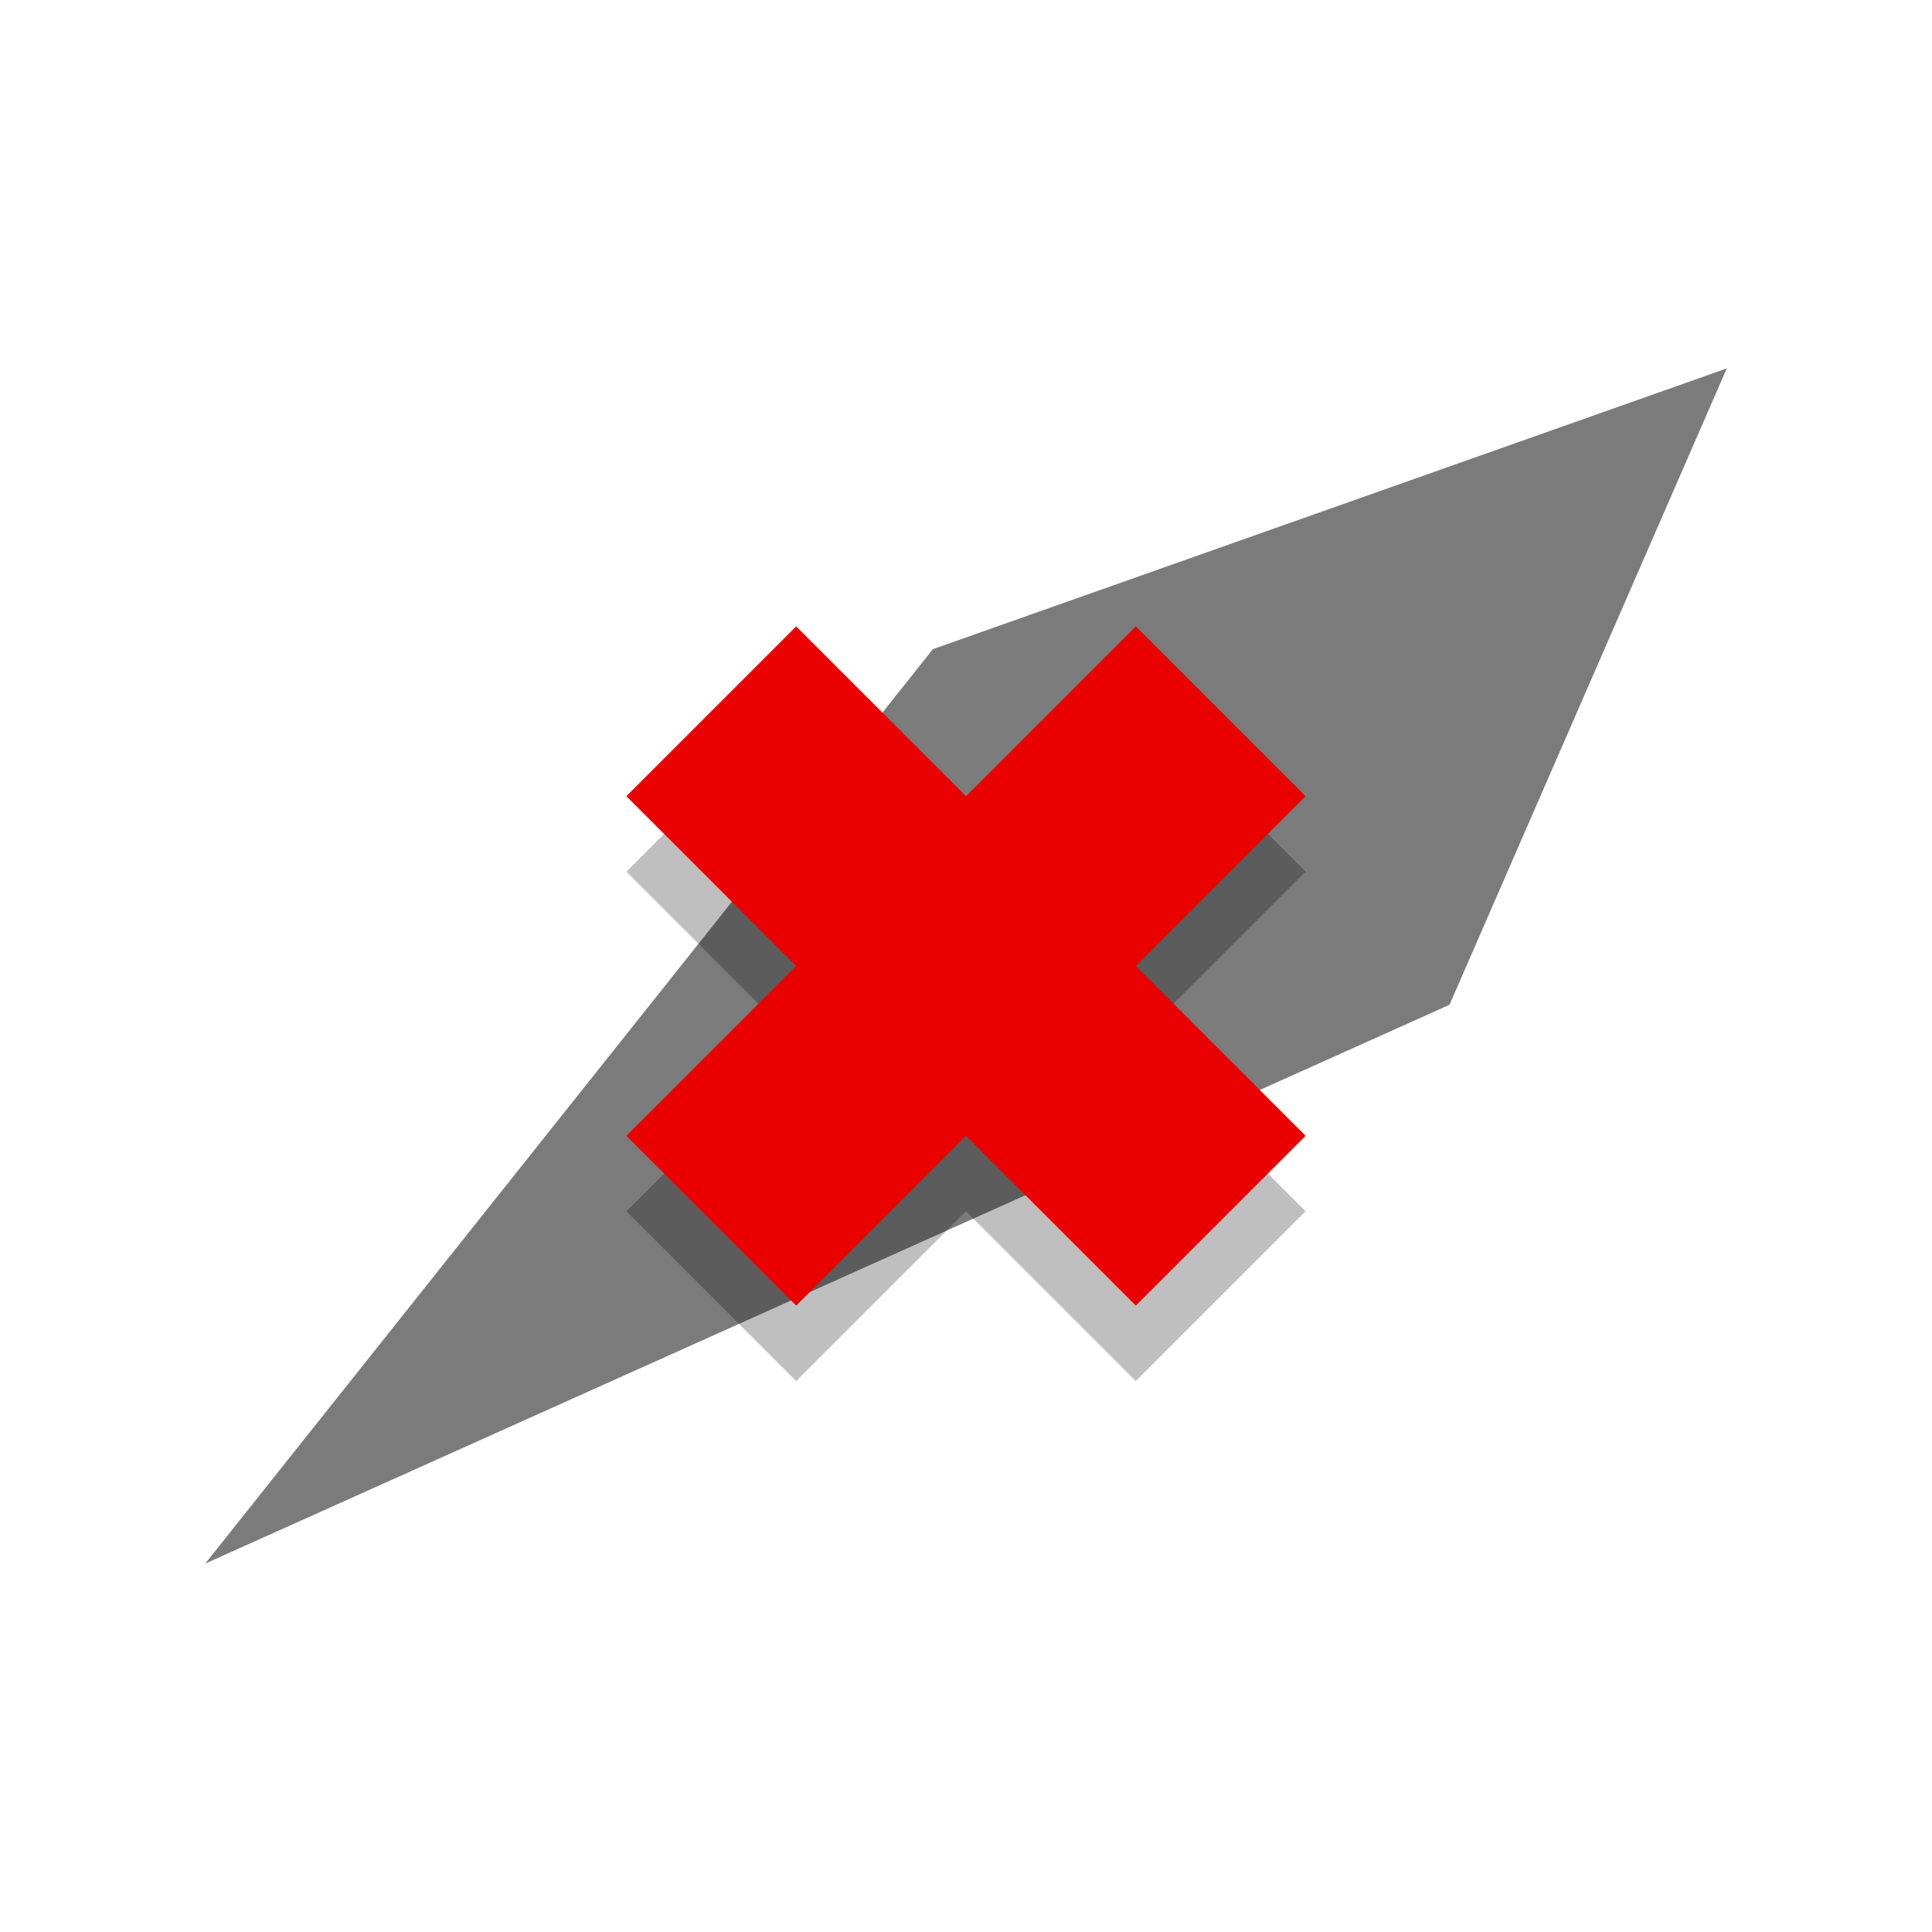
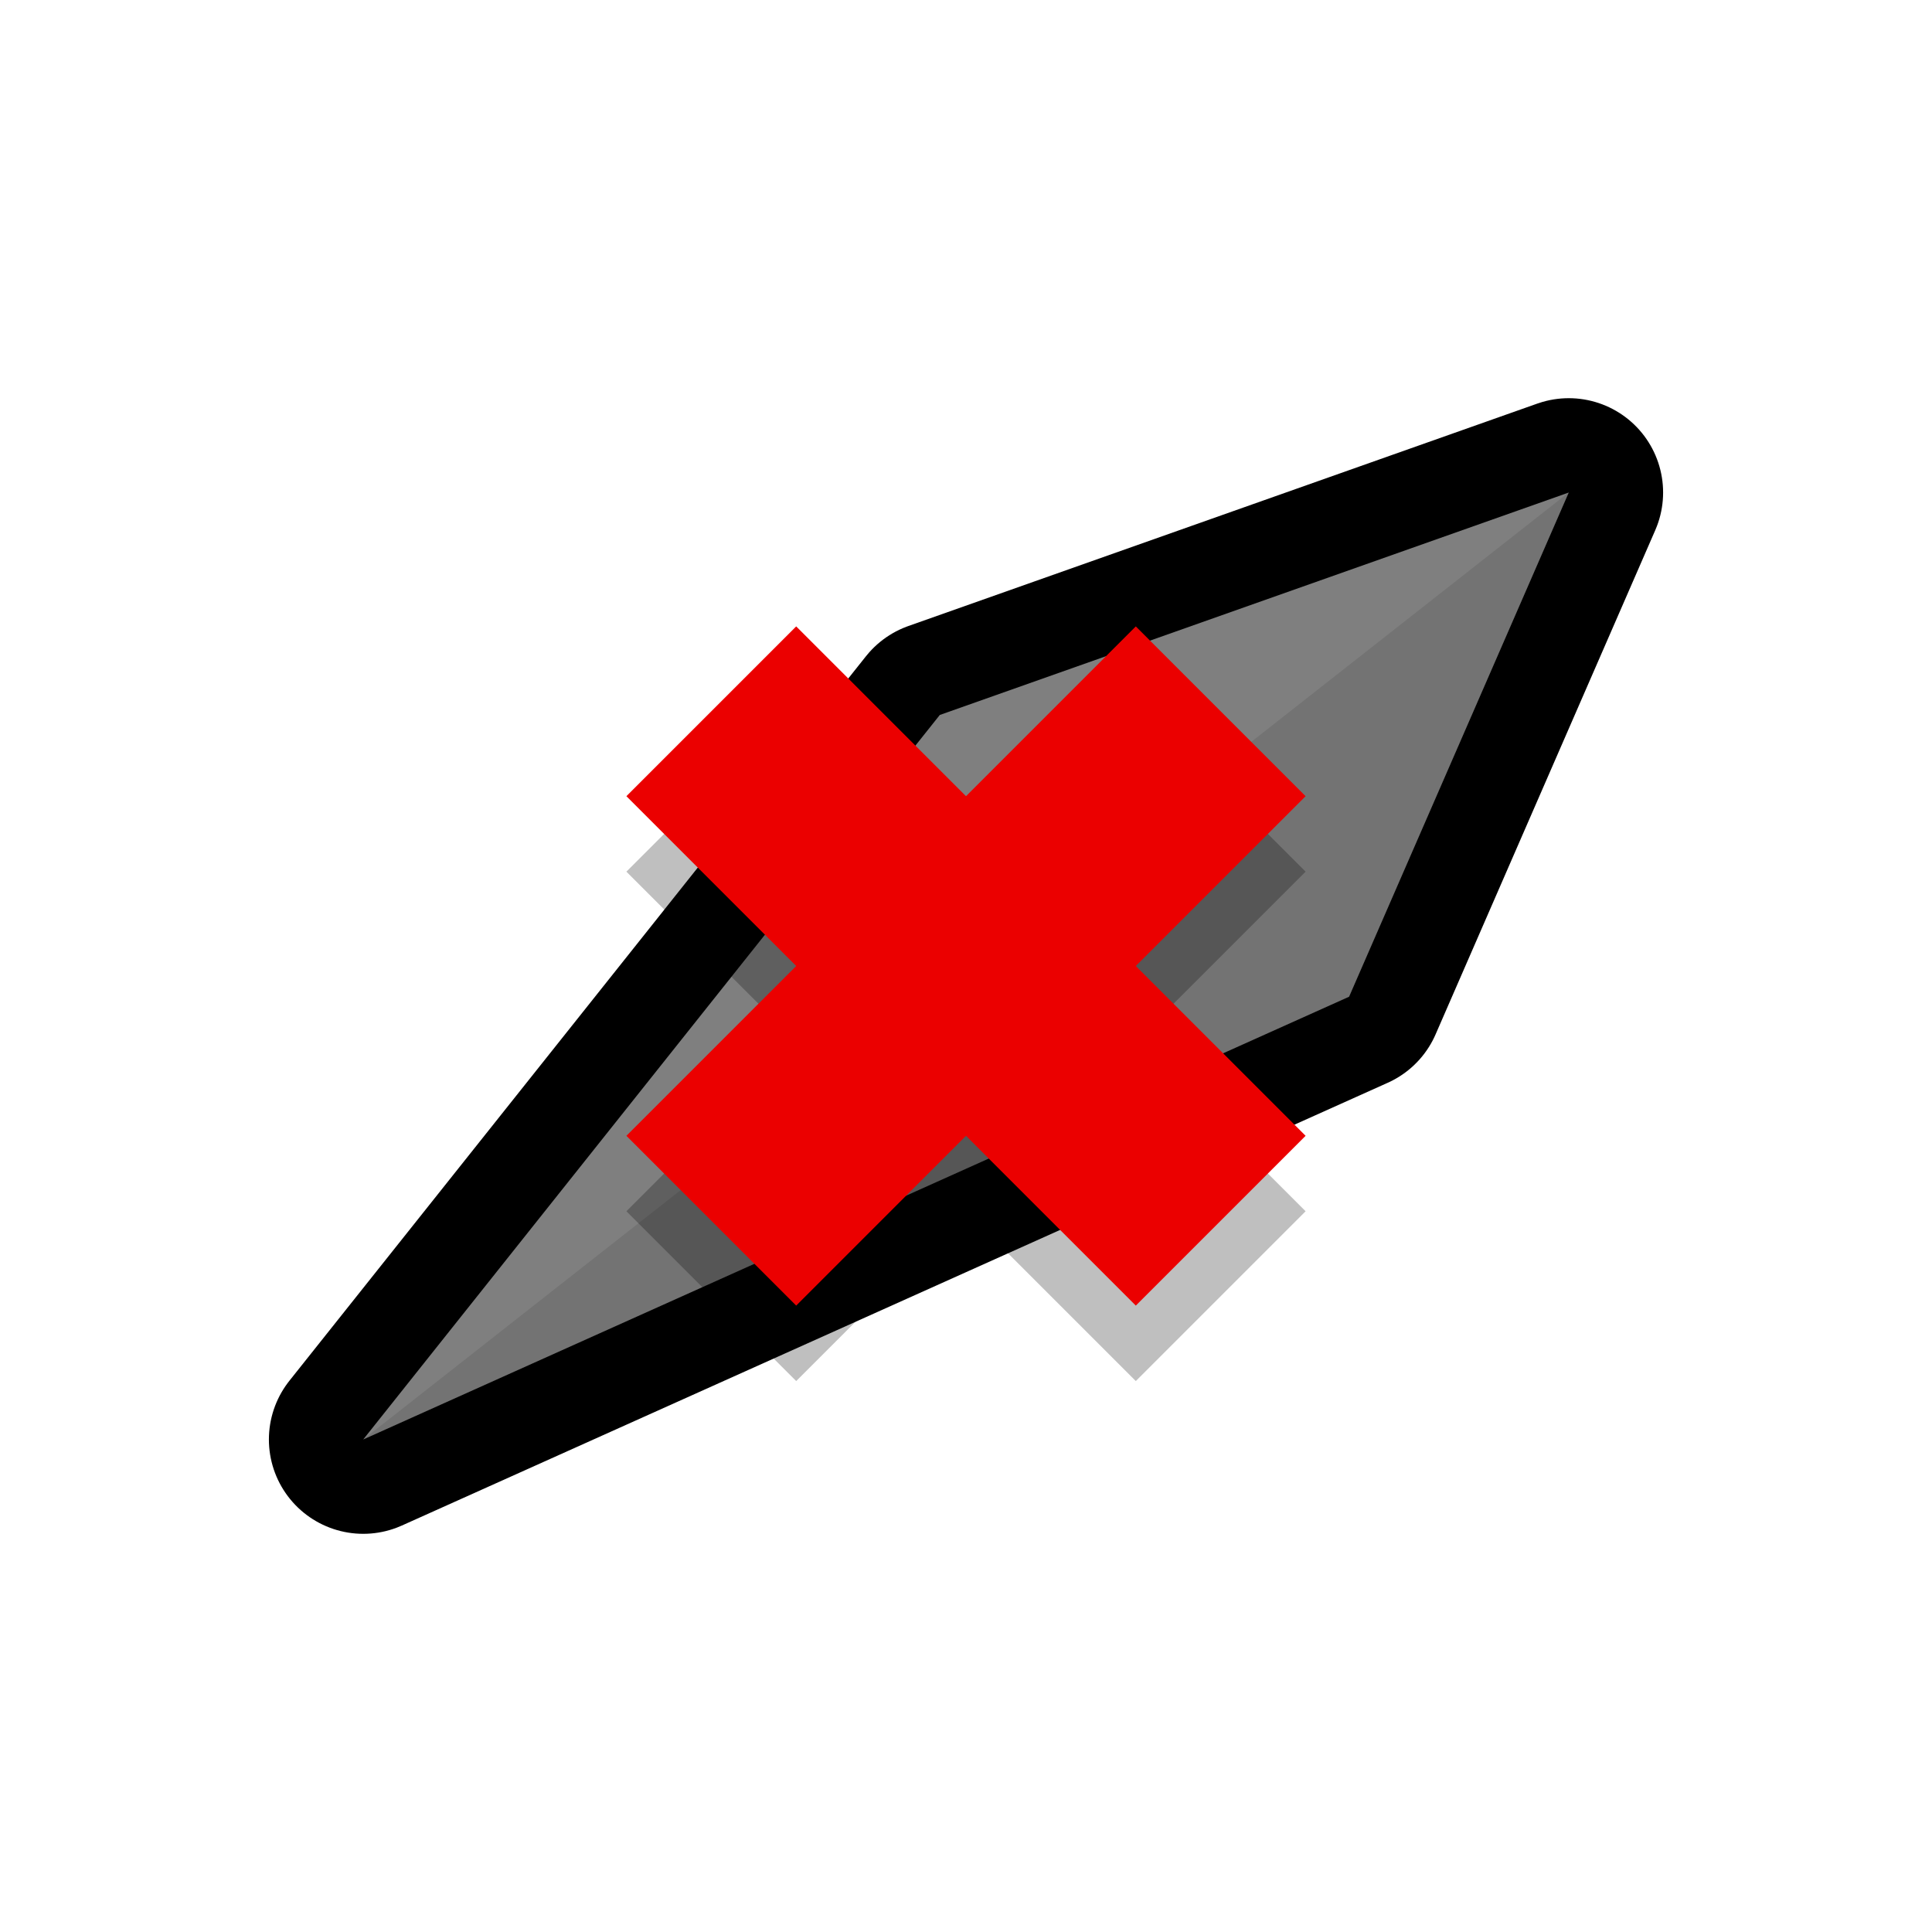
<svg xmlns="http://www.w3.org/2000/svg" xmlns:xlink="http://www.w3.org/1999/xlink" width="512" height="512" id="svg8471" version="1.1">
  <defs id="defs8473">
    <linearGradient xlink:href="#linearGradient3837-2-7" id="linearGradient4078" gradientUnits="userSpaceOnUse" gradientTransform="matrix(0.7071068,0.7071068,-0.7071068,0.7071068,235.9479,695.472)" x1="740.82" y1="357.632" x2="1074.445" y2="357.632" />
    <linearGradient id="linearGradient3837-2-7">
      <stop style="stop-color:#2e4f67;stop-opacity:0.204;" offset="0" id="stop3839-9-8" />
      <stop style="stop-color:#7e9cbd;stop-opacity:0.106;" offset="1" id="stop3841-81-8" />
    </linearGradient>
    <linearGradient id="linearGradient3837-2-1-7">
      <stop style="stop-color:#2e4f67;stop-opacity:0.204;" offset="0" id="stop3839-9-83-7" />
      <stop style="stop-color:#7e9cbd;stop-opacity:0.106;" offset="1" id="stop3841-81-17-2" />
    </linearGradient>
    <linearGradient xlink:href="#linearGradient3837-2-9" id="linearGradient4174" gradientUnits="userSpaceOnUse" gradientTransform="matrix(0.7071068,0.7071068,-0.7071068,0.7071068,-1476.052,355.472)" x1="740.82" y1="357.632" x2="1074.445" y2="357.632" />
    <linearGradient id="linearGradient3837-2-9">
      <stop style="stop-color:#2e4f67;stop-opacity:0.204;" offset="0" id="stop3839-9-5" />
      <stop style="stop-color:#7e9cbd;stop-opacity:0.106;" offset="1" id="stop3841-81-4" />
    </linearGradient>
    <clipPath clipPathUnits="userSpaceOnUse" id="clipPath8398-05">
      <rect style="fill:#7a878c;fill-opacity:1;stroke:none" id="rect8400-7" width="272.943" height="272.943" x="-2447.215" y="-834.579" ry="33.474" />
    </clipPath>
    <clipPath clipPathUnits="userSpaceOnUse" id="clipPath8708-2">
      <rect style="fill:#ebe24b;fill-opacity:1;stroke:none" id="rect8710-7" width="272.943" height="272.943" x="-2153.058" y="-833.165" ry="33.474" />
    </clipPath>
    <linearGradient id="linearGradient3837-5-4-5-5-2">
      <stop style="stop-color:#2e4f67;stop-opacity:0.204;" offset="0" id="stop3839-90-1-3-5-8" />
      <stop style="stop-color:#7e9cbd;stop-opacity:0.106;" offset="1" id="stop3841-70-8-5-5-3" />
    </linearGradient>
    <clipPath clipPathUnits="userSpaceOnUse" id="clipPath9000-0">
      <rect style="fill:#25cb5e;fill-opacity:1;stroke:none" id="rect9002-8" width="272.943" height="272.943" x="-2444.386" y="-541.837" ry="33.474" />
    </clipPath>
+     <clipPath clipPathUnits="userSpaceOnUse" id="clipPath3015">
+       <path id="path3017" d="M -255.01,727.777 -87.516,784.39 -215.838,853.499 -493.773,784.373 z" style="fill:#00d3e5;fill-opacity:1;stroke:none" />
+     </clipPath>
  </defs>
  <g id="layer1" transform="translate(0,-540.3622)">
-     <path style="fill:#7b7b7b;fill-opacity:1;stroke:none" d="M 247.234,712.398 457.613,637.995 384.136,806.636 54.388,954.73 z" id="rect6556-3" />
+     <path id="rect6556-3-8-5-5-2-3" d="M 249.055,729.836 415.74,670.886 357.523,804.502 96.26,921.839 z" style="fill:none;fill-opacity:1;stroke:#000000;stroke-width:50;stroke-linecap:round;stroke-linejoin:round;stroke-miterlimit:4;stroke-opacity:1;stroke-dasharray:none" />
+     <path id="rect6556-3-8-8-6-9" d="M 249.055,729.836 415.74,670.886 357.523,804.502 96.26,921.839 z" style="fill:#7f7f7f;fill-opacity:1;stroke:none" />
+     <rect style="fill:#000000;fill-opacity:1;stroke:none;opacity:0.1" id="rect3013" width="419.673" height="103.465" x="-494.394" y="784.372" transform="matrix(0.7863715,-0.6177539,0.6177539,0.7863715,-0.0034143,0.00239614)" clip-path="url(#clipPath3015)" />
  </g>
  <g id="layer2" style="display:inline">
    <g transform="matrix(0.703125,0.703125,-0.703125,0.703125,1287.789,-397.0953)" id="g4277-1-6" style="opacity:0.25;fill:#000000;fill-opacity:1">
      <rect style="fill:#000000;fill-opacity:1;stroke:none" id="rect4187-0-0-3" width="64" height="192" x="1180.362" y="159.071" transform="matrix(0,1,-1,0,0,0)" />
      <rect style="fill:#000000;fill-opacity:1;stroke:none" id="rect4187-0-7-2-7" width="64" height="192" x="223.071" y="-1308.362" transform="scale(-1,-1)" />
    </g>
    <g transform="matrix(0.703125,0.703125,-0.703125,0.703125,1287.789,-417.0953)" id="g4277-1" style="fill:#eb0000;fill-opacity:1">
      <rect style="fill:#eb0000;fill-opacity:1;stroke:none" id="rect4187-0-0" width="64" height="192" x="1180.362" y="159.071" transform="matrix(0,1,-1,0,0,0)" />
      <rect style="fill:#eb0000;fill-opacity:1;stroke:none" id="rect4187-0-7-2" width="64" height="192" x="223.071" y="-1308.362" transform="scale(-1,-1)" />
    </g>
  </g>
+   <g id="layer3" style="display:none">
+     <path style="opacity:0.25;fill:#e0ad00;fill-opacity:1;stroke:none;display:inline" id="path3010" d="m 508.571,258.429 a 254.286,256.429 0 1 1 -508.571,0 254.286,256.429 0 1 1 508.571,0 z" transform="matrix(0.6370786,0,0,0.6317549,94,92.73648)" />
+   </g>
</svg>
